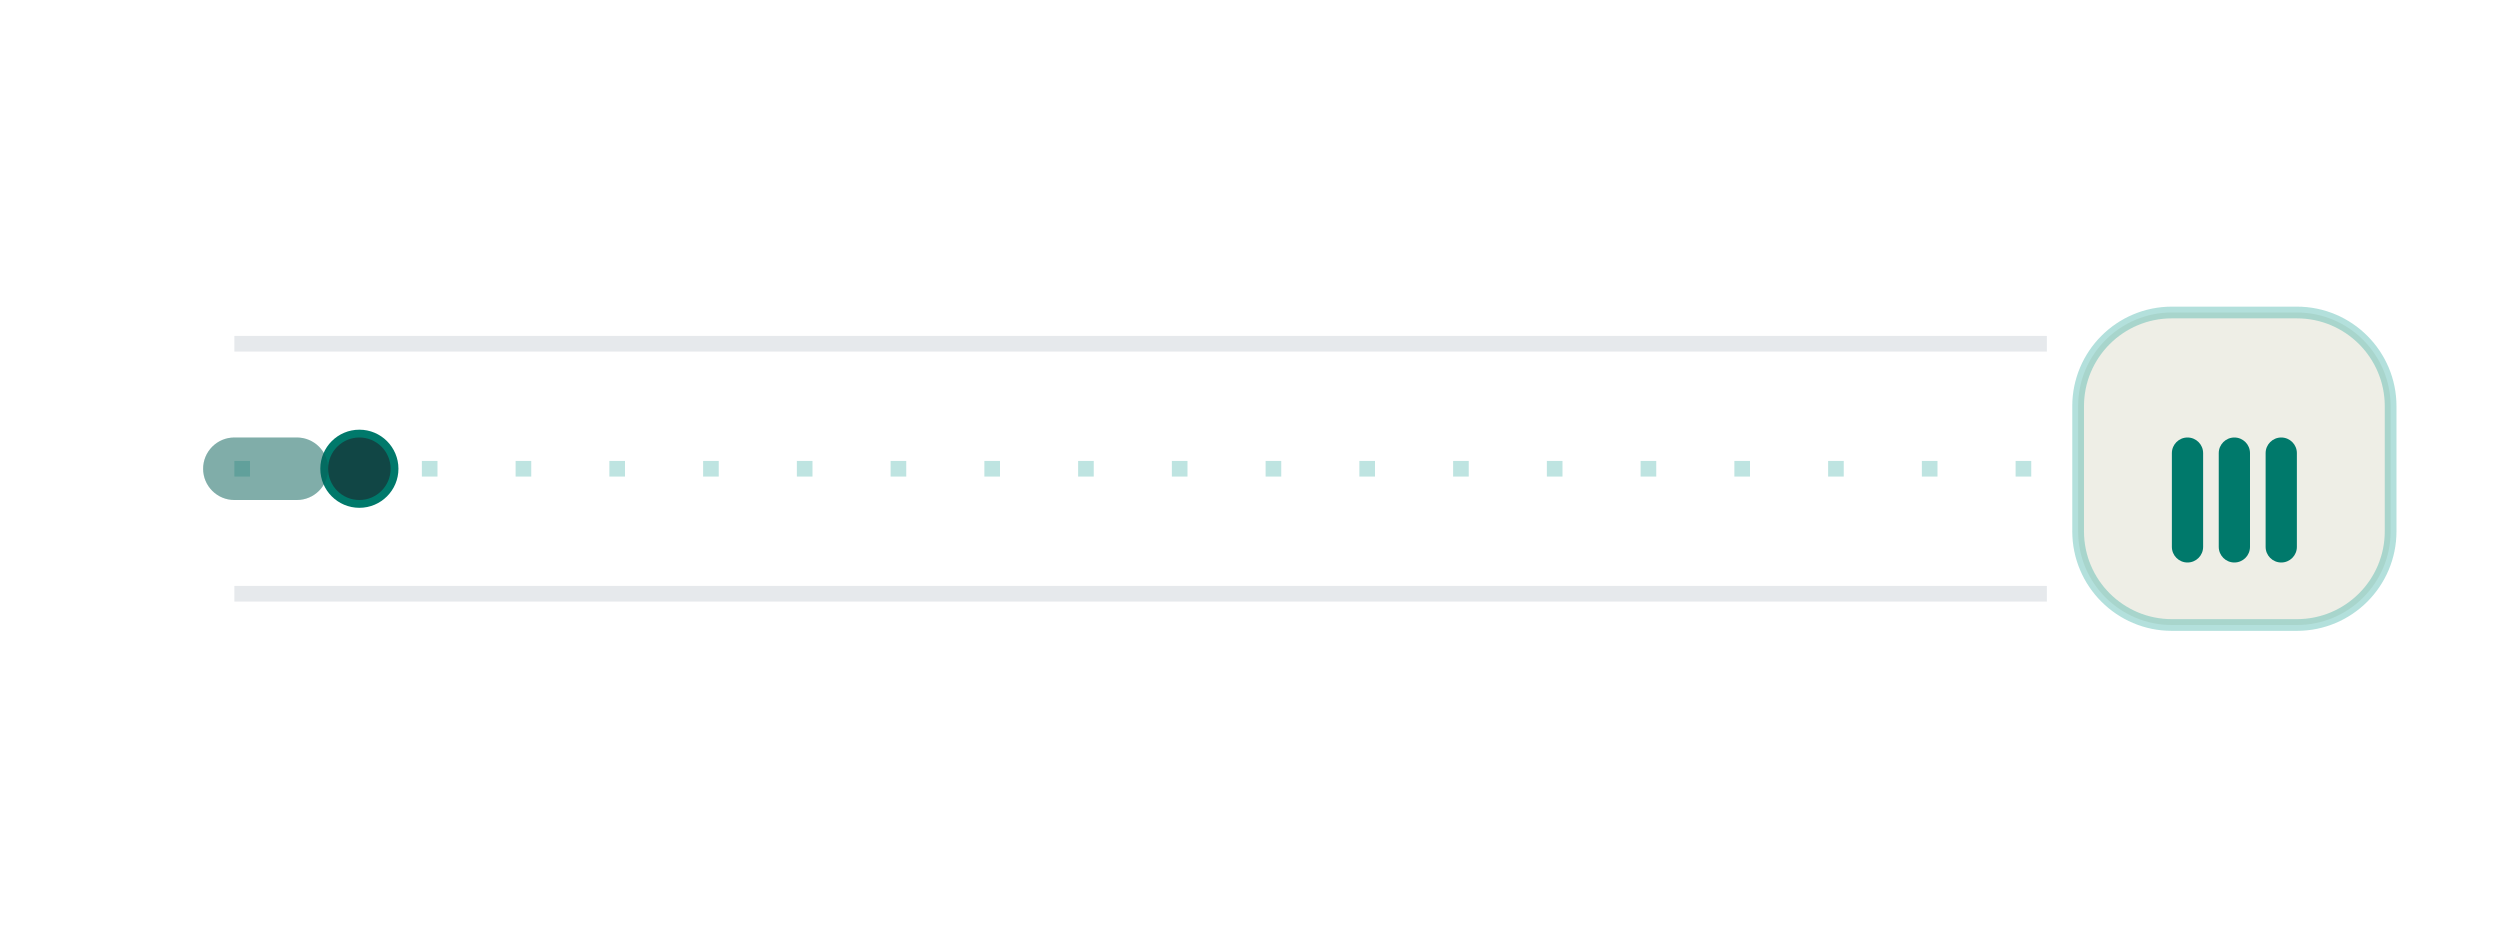
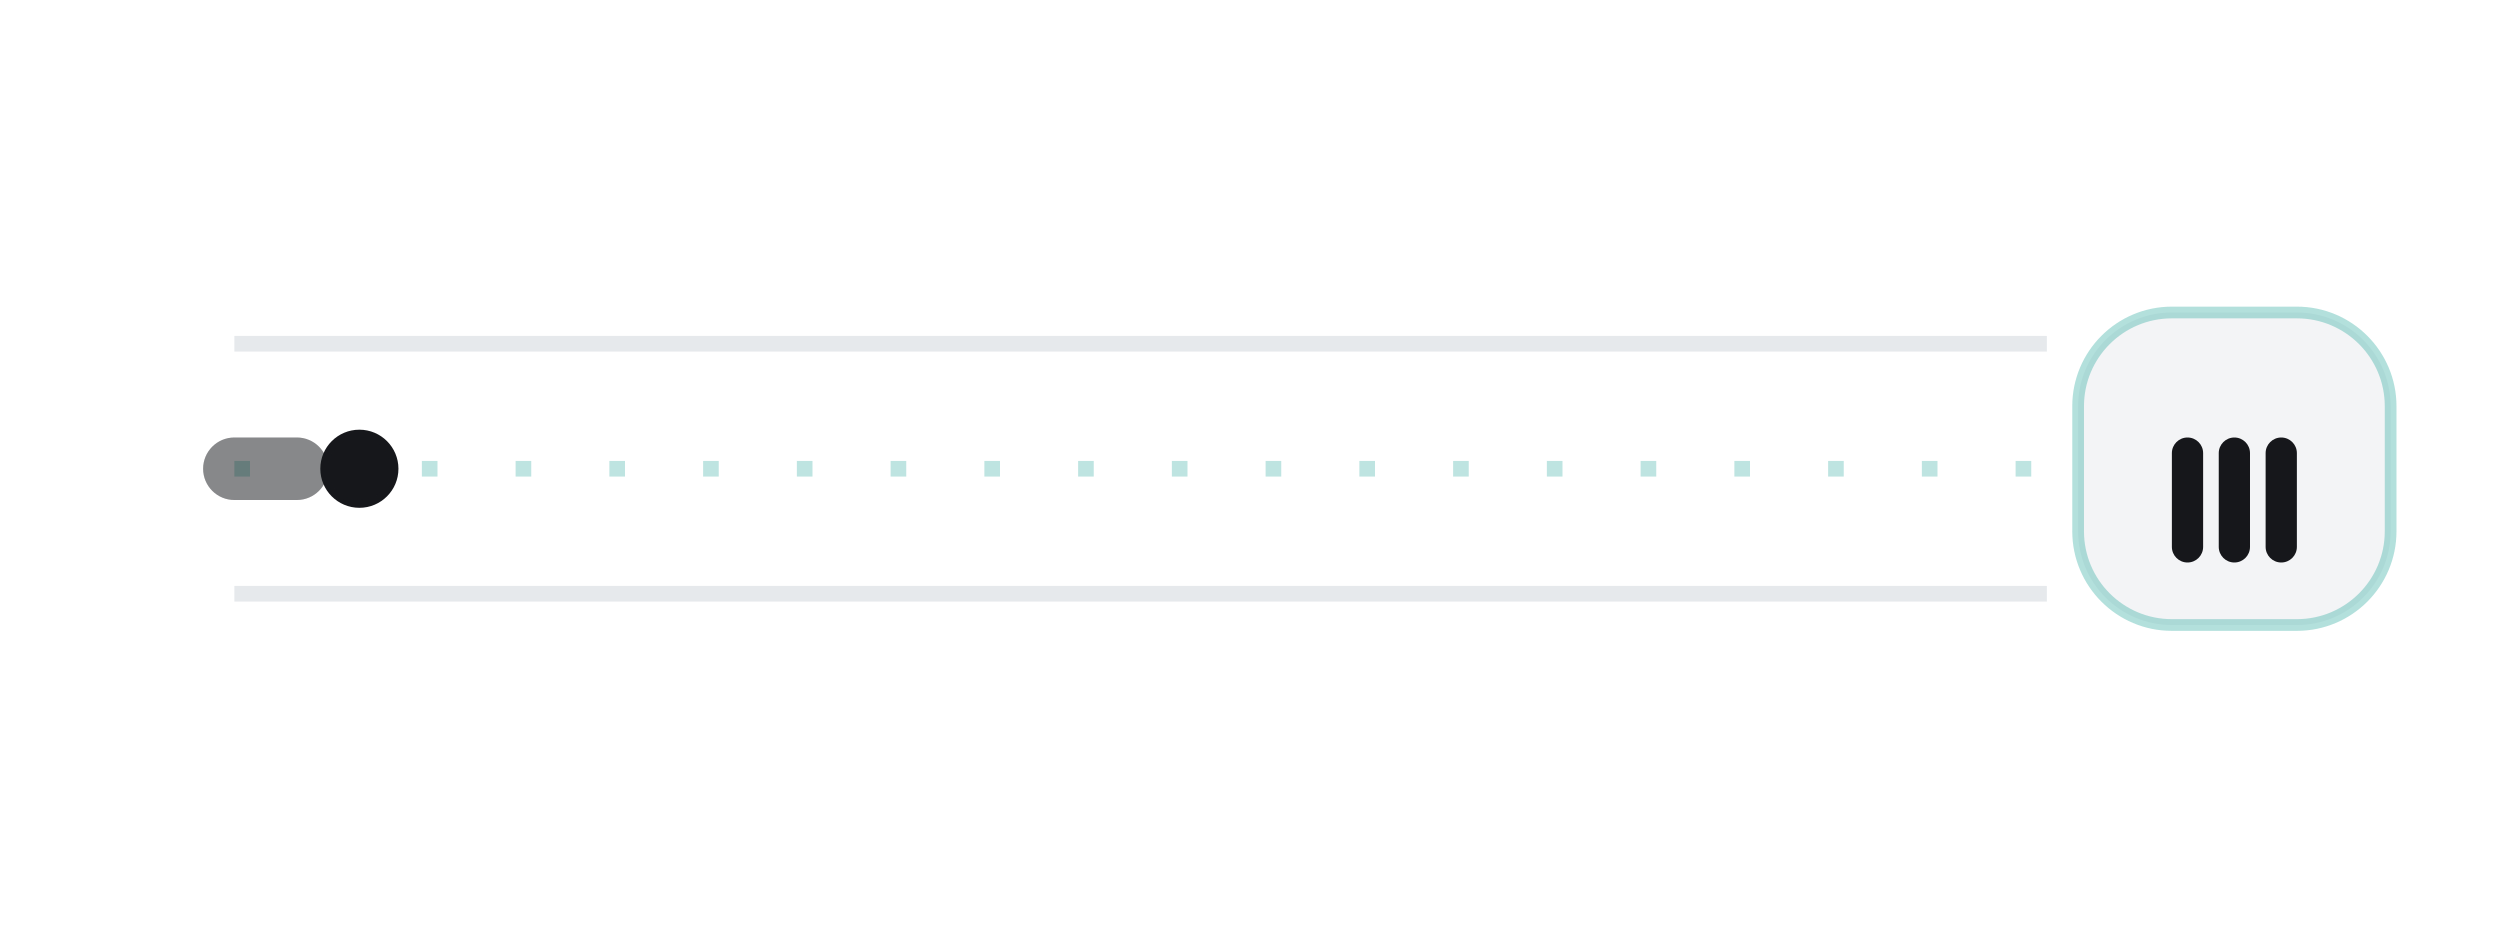
<svg xmlns="http://www.w3.org/2000/svg" viewBox="0 0 320 120" fill="none" role="img" aria-label="Execution plane moving data packets through a pipe into a live throughput meter">
  <style>
    .fsWall { stroke: rgba(143,155,168,0.22); stroke-width: 2; }
    .fsFlowline { stroke: rgba(38,166,154,0.30); stroke-width: 2; stroke-dasharray: 2 10; animation: fsMarch 1.1s linear infinite; }
-     .fsEndNode { fill: #eeeee6; stroke: rgba(38,166,154,0.35); stroke-width: 1.5; }
+     .fsEndNode { fill: #f3f4f6; stroke: rgba(38,166,154,0.35); stroke-width: 1.5; }
    .fsPkt { will-change: transform; animation: fsFlow 3s linear infinite; }
    .fsP1 { animation-delay: 0s; } .fsP2 { animation-delay: -1s; } .fsP3 { animation-delay: -2s; }
    .fsEq { transform-box: fill-box; transform-origin: bottom; }
    .fsE1 { animation: fsEq1 1.4s ease-in-out infinite; }
    .fsE2 { animation: fsEq2 1.7s ease-in-out infinite; }
    .fsE3 { animation: fsEq3 1.2s ease-in-out infinite; }

    @keyframes fsFlow { from { transform: translateX(0); } to { transform: translateX(214px); } }
    @keyframes fsMarch { from { stroke-dashoffset: 0; } to { stroke-dashoffset: -12; } }
    @keyframes fsEq1 { 0%, 100% { transform: scaleY(0.3); } 50% { transform: scaleY(1); } }
    @keyframes fsEq2 { 0%, 100% { transform: scaleY(0.85); } 40% { transform: scaleY(0.35); } 72% { transform: scaleY(1); } }
    @keyframes fsEq3 { 0%, 100% { transform: scaleY(0.5); } 30% { transform: scaleY(1); } 64% { transform: scaleY(0.4); } }

    @media (prefers-reduced-motion: reduce) {
      .fsFlowline { animation: none !important; }
      .fsPkt { animation: none !important; opacity: 0 !important; }
      .fsEq { animation: none !important; transform: scaleY(0.7) !important; }
    }
  </style>
  <line class="fsWall" x1="30" y1="44" x2="262" y2="44" />
  <line class="fsWall" x1="30" y1="76" x2="262" y2="76" />
  <line class="fsFlowline" x1="30" y1="60" x2="262" y2="60" />
  <g class="fsPkt fsP1">
-     <rect x="26" y="56" width="16" height="8" rx="4" fill="#00796b" opacity="0.28" />
-     <circle cx="46" cy="60" r="5" fill="#00796b" />
+     <rect x="26" y="56" width="16" height="8" rx="4" fill="#16171b" opacity="0.28" />
+     <circle cx="46" cy="60" r="5" fill="#16171b" />
  </g>
  <g class="fsPkt fsP2">
-     <rect x="26" y="56" width="16" height="8" rx="4" fill="#00796b" opacity="0.2" />
-     <circle cx="46" cy="60" r="4.5" fill="#00796b" opacity="0.75" />
+     <rect x="26" y="56" width="16" height="8" rx="4" fill="#16171b" opacity="0.2" />
+     <circle cx="46" cy="60" r="4.5" fill="#16171b" opacity="0.75" />
  </g>
  <g class="fsPkt fsP3">
-     <rect x="26" y="56" width="16" height="8" rx="4" fill="#1c242b" opacity="0.16" />
-     <circle cx="46" cy="60" r="4" fill="#1c242b" opacity="0.6" />
+     <rect x="26" y="56" width="16" height="8" rx="4" fill="#16171b" opacity="0.16" />
+     <circle cx="46" cy="60" r="4" fill="#16171b" opacity="0.6" />
  </g>
  <rect class="fsEndNode" x="266" y="40" width="40" height="40" rx="12" />
  <g class="fsEq fsE1">
-     <rect x="278" y="56" width="4" height="16" rx="2" fill="#00796b" />
+     <rect x="278" y="56" width="4" height="16" rx="2" fill="#16171b" />
  </g>
  <g class="fsEq fsE2">
-     <rect x="284" y="56" width="4" height="16" rx="2" fill="#00796b" />
+     <rect x="284" y="56" width="4" height="16" rx="2" fill="#16171b" />
  </g>
  <g class="fsEq fsE3">
-     <rect x="290" y="56" width="4" height="16" rx="2" fill="#00796b" />
+     <rect x="290" y="56" width="4" height="16" rx="2" fill="#16171b" />
  </g>
</svg>
